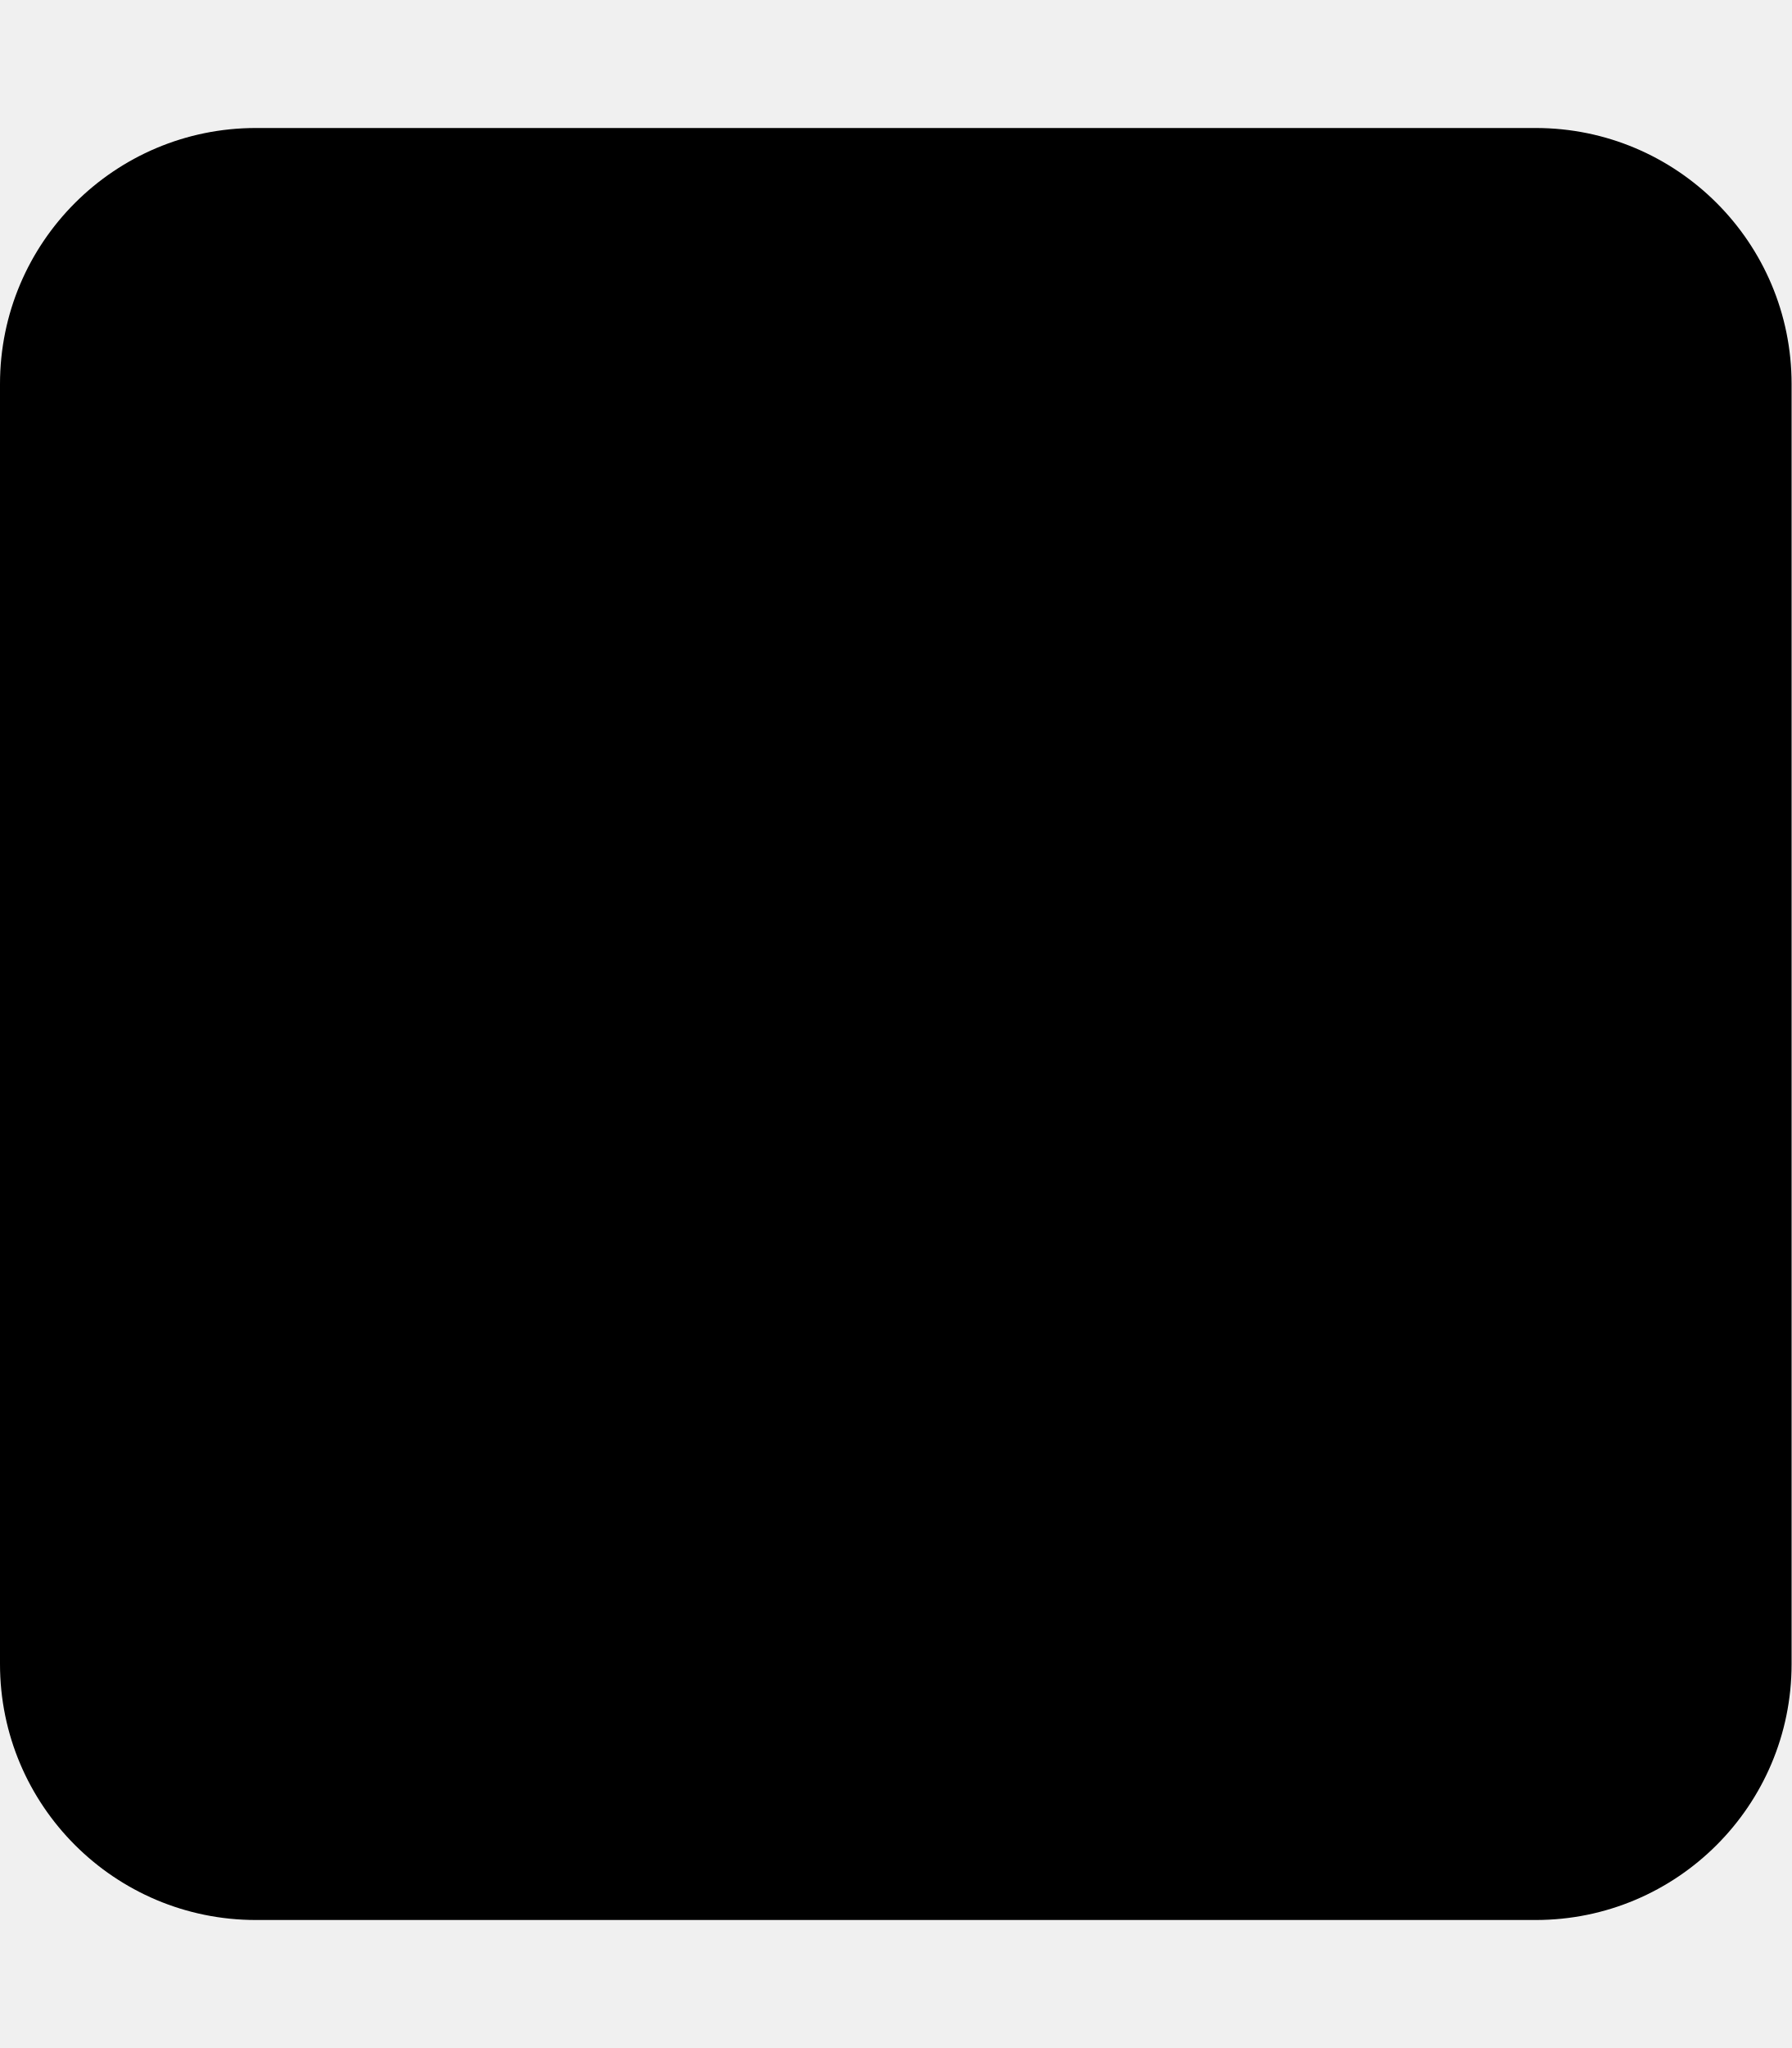
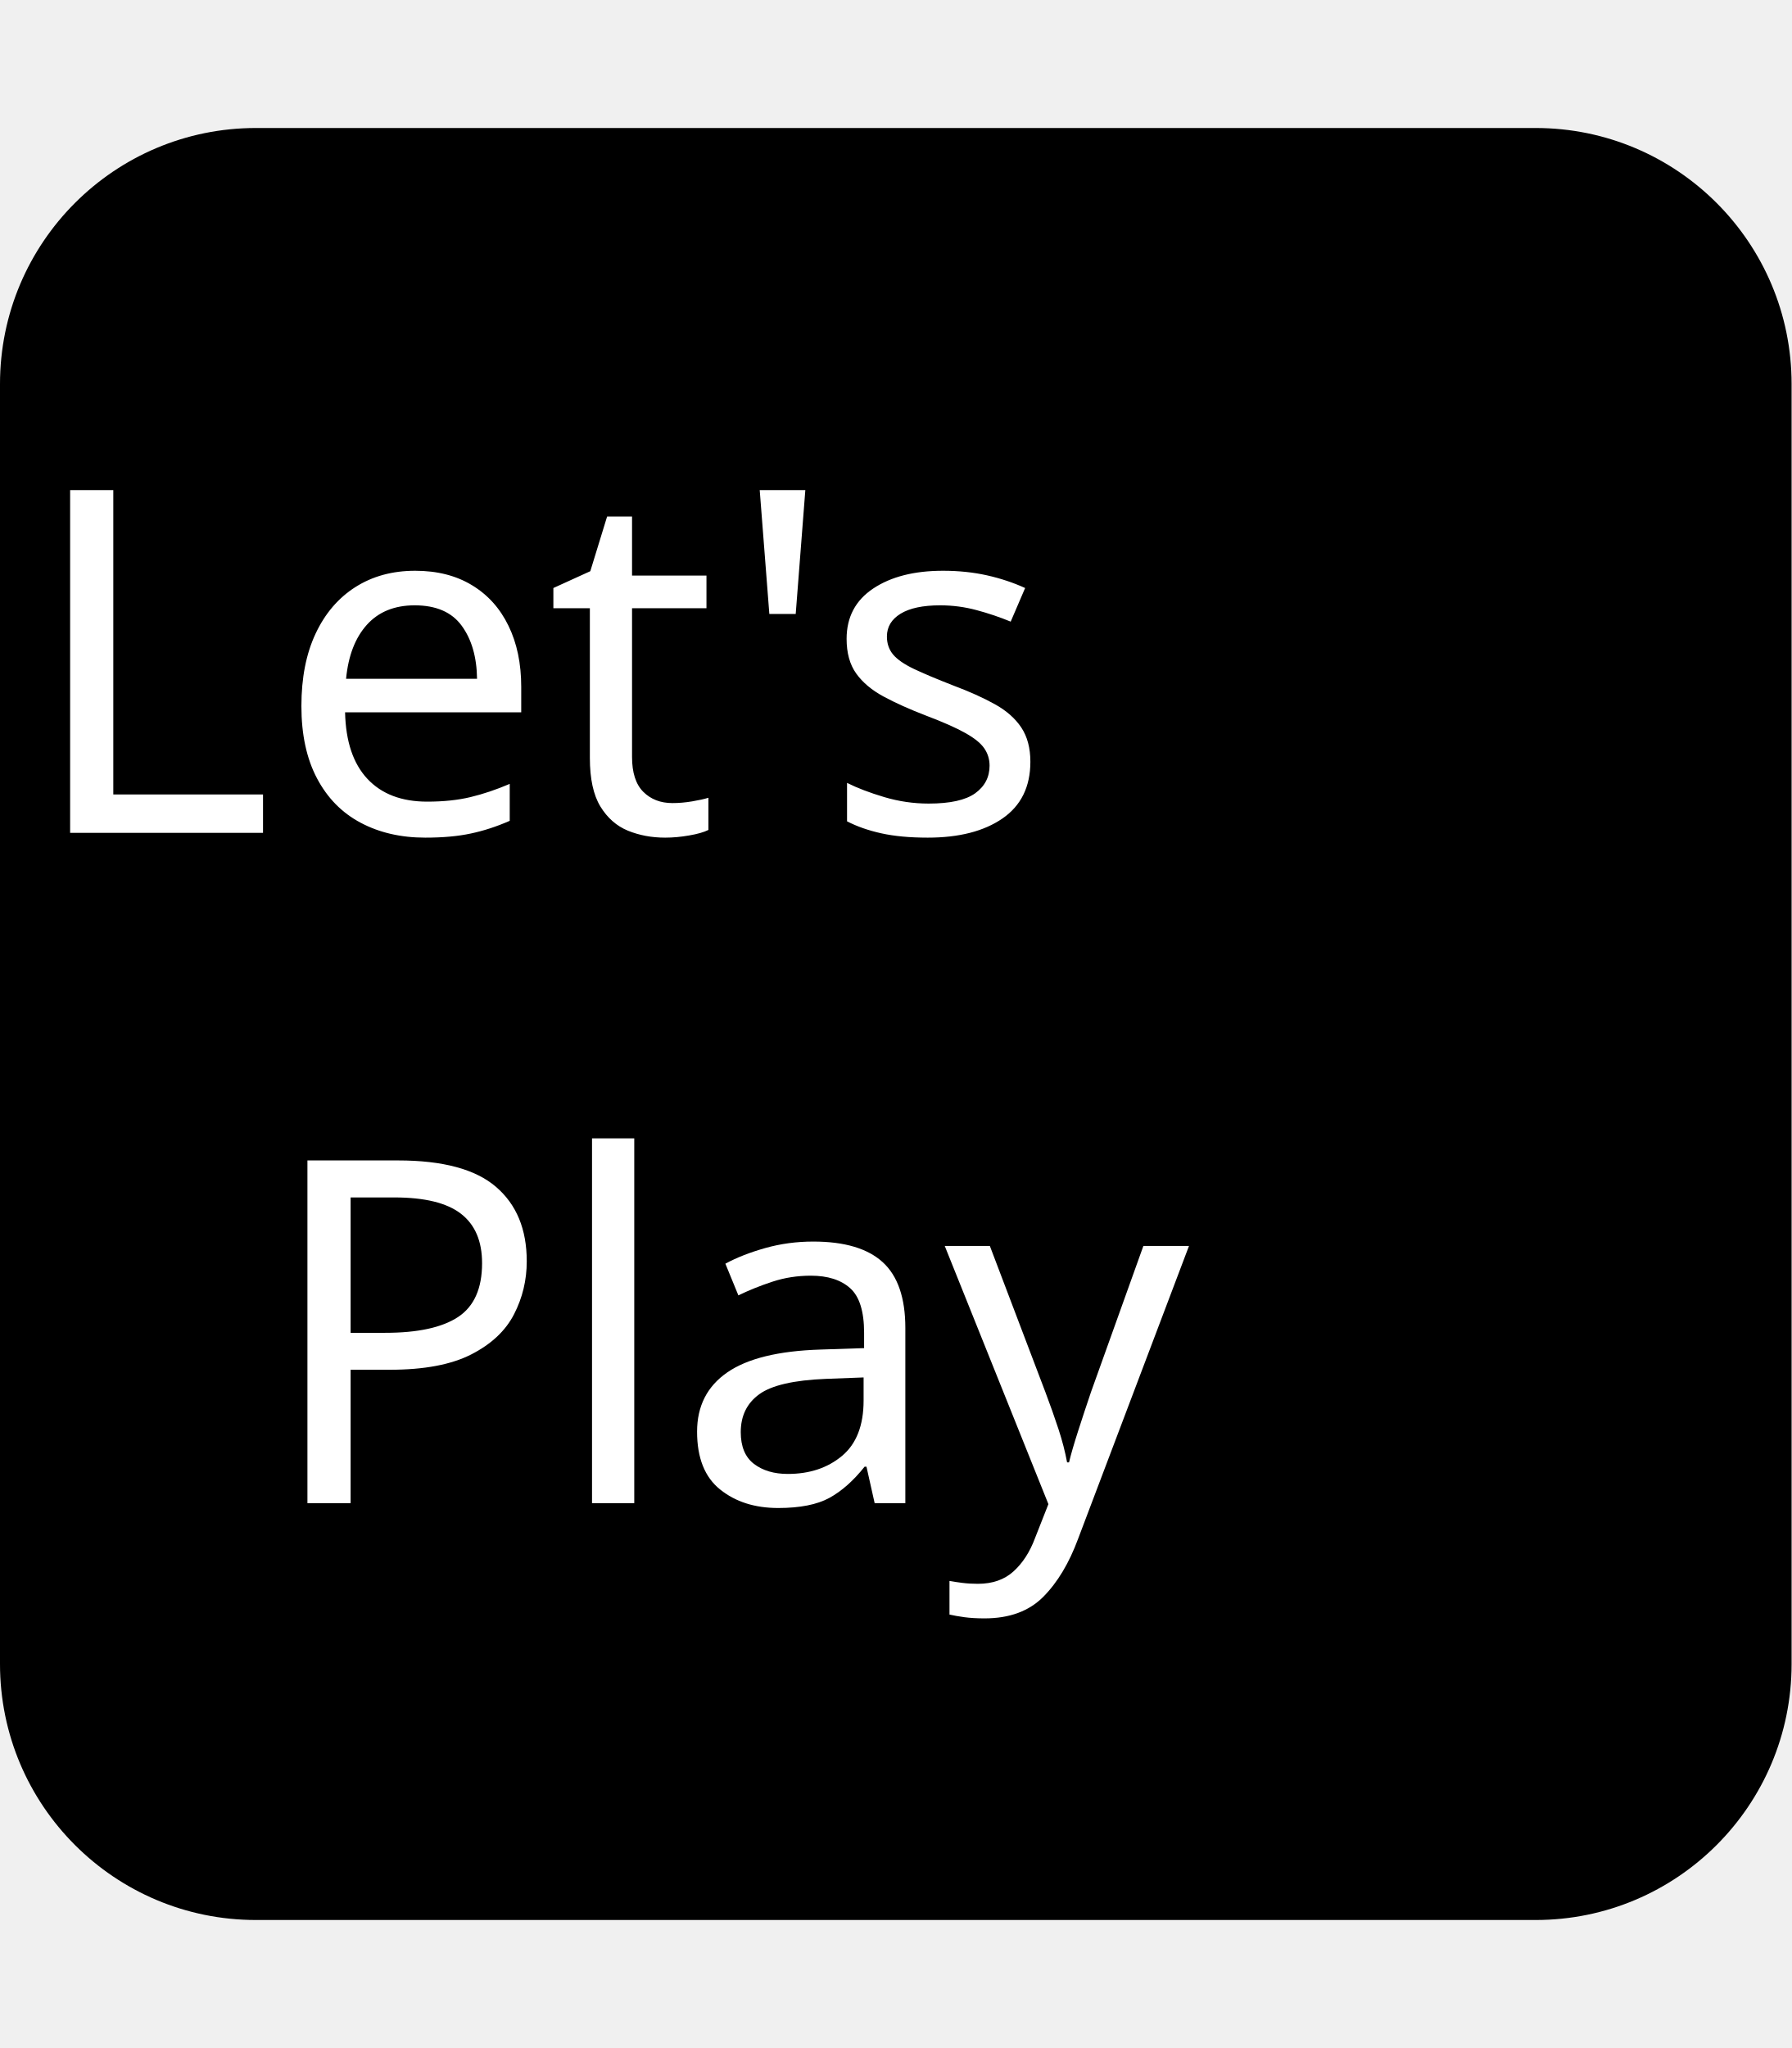
- <svg xmlns="http://www.w3.org/2000/svg" width="100%" height="100%" viewBox="0 0 448 512" version="1.1" xml:space="preserve" style="fill-rule:evenodd;clip-rule:evenodd;stroke-linejoin:round;stroke-miterlimit:2;">
-   <path d="M384,32l-320,0c-35.35,0 -64,28.65 -64,64l0,320c0,35.35 28.65,64 64,64l320,0c35.35,0 64,-28.65 64,-64l0,-320c0,-35.35 -28.65,-64 -64,-64Zm-160.9,227.179c-17.67,-0 0,17.67 0,-0c0,-17.67 -17.67,-0 0,-0c17.67,-0 0,-17.67 0,-0c0,17.67 17.67,-0 0,-0Z" style="fill-rule:nonzero;" />
+ <svg xmlns="http://www.w3.org/2000/svg" width="100%" height="100%" viewBox="0 0 448 512" version="1.1" xml:space="preserve" style="fill-rule:evenodd;clip-rule:evenodd;stroke-linejoin:round;stroke-miterlimit:2;" id="svg11">
+   <defs id="defs15" />
+   <path d="M384,32l-320,0c-35.35,0 -64,28.65 -64,64l0,320c0,35.35 28.65,64 64,64l320,0c35.35,0 64,-28.65 64,-64l0,-320c0,-35.35 -28.65,-64 -64,-64Zm-160.9,227.179c-17.67,-0 0,17.67 0,-0c0,-17.67 -17.67,-0 0,-0c17.67,-0 0,-17.67 0,-0c0,17.67 17.67,-0 0,-0Z" style="fill-rule:nonzero;" id="path9" />
+   <text xml:space="preserve" style="font-size:120px;line-height:1.25;font-family:Optima;-inkscape-font-specification:Optima" x="228.076" y="208.206" id="text4323">
+     <tspan id="tspan4321" x="228.076" y="208.206" style="font-style:normal;font-variant:normal;font-weight:normal;font-stretch:normal;font-size:120px;font-family:'Millionaire DEMO';-inkscape-font-specification:'Millionaire DEMO';text-align:center;text-anchor:middle;fill:#ffffff">Let's </tspan>
+     <tspan x="228.076" y="375.794" style="font-style:normal;font-variant:normal;font-weight:normal;font-stretch:normal;font-size:120px;font-family:'Millionaire DEMO';-inkscape-font-specification:'Millionaire DEMO';text-align:center;text-anchor:middle;fill:#ffffff" id="tspan13775">Play</tspan>
+   </text>
</svg>
